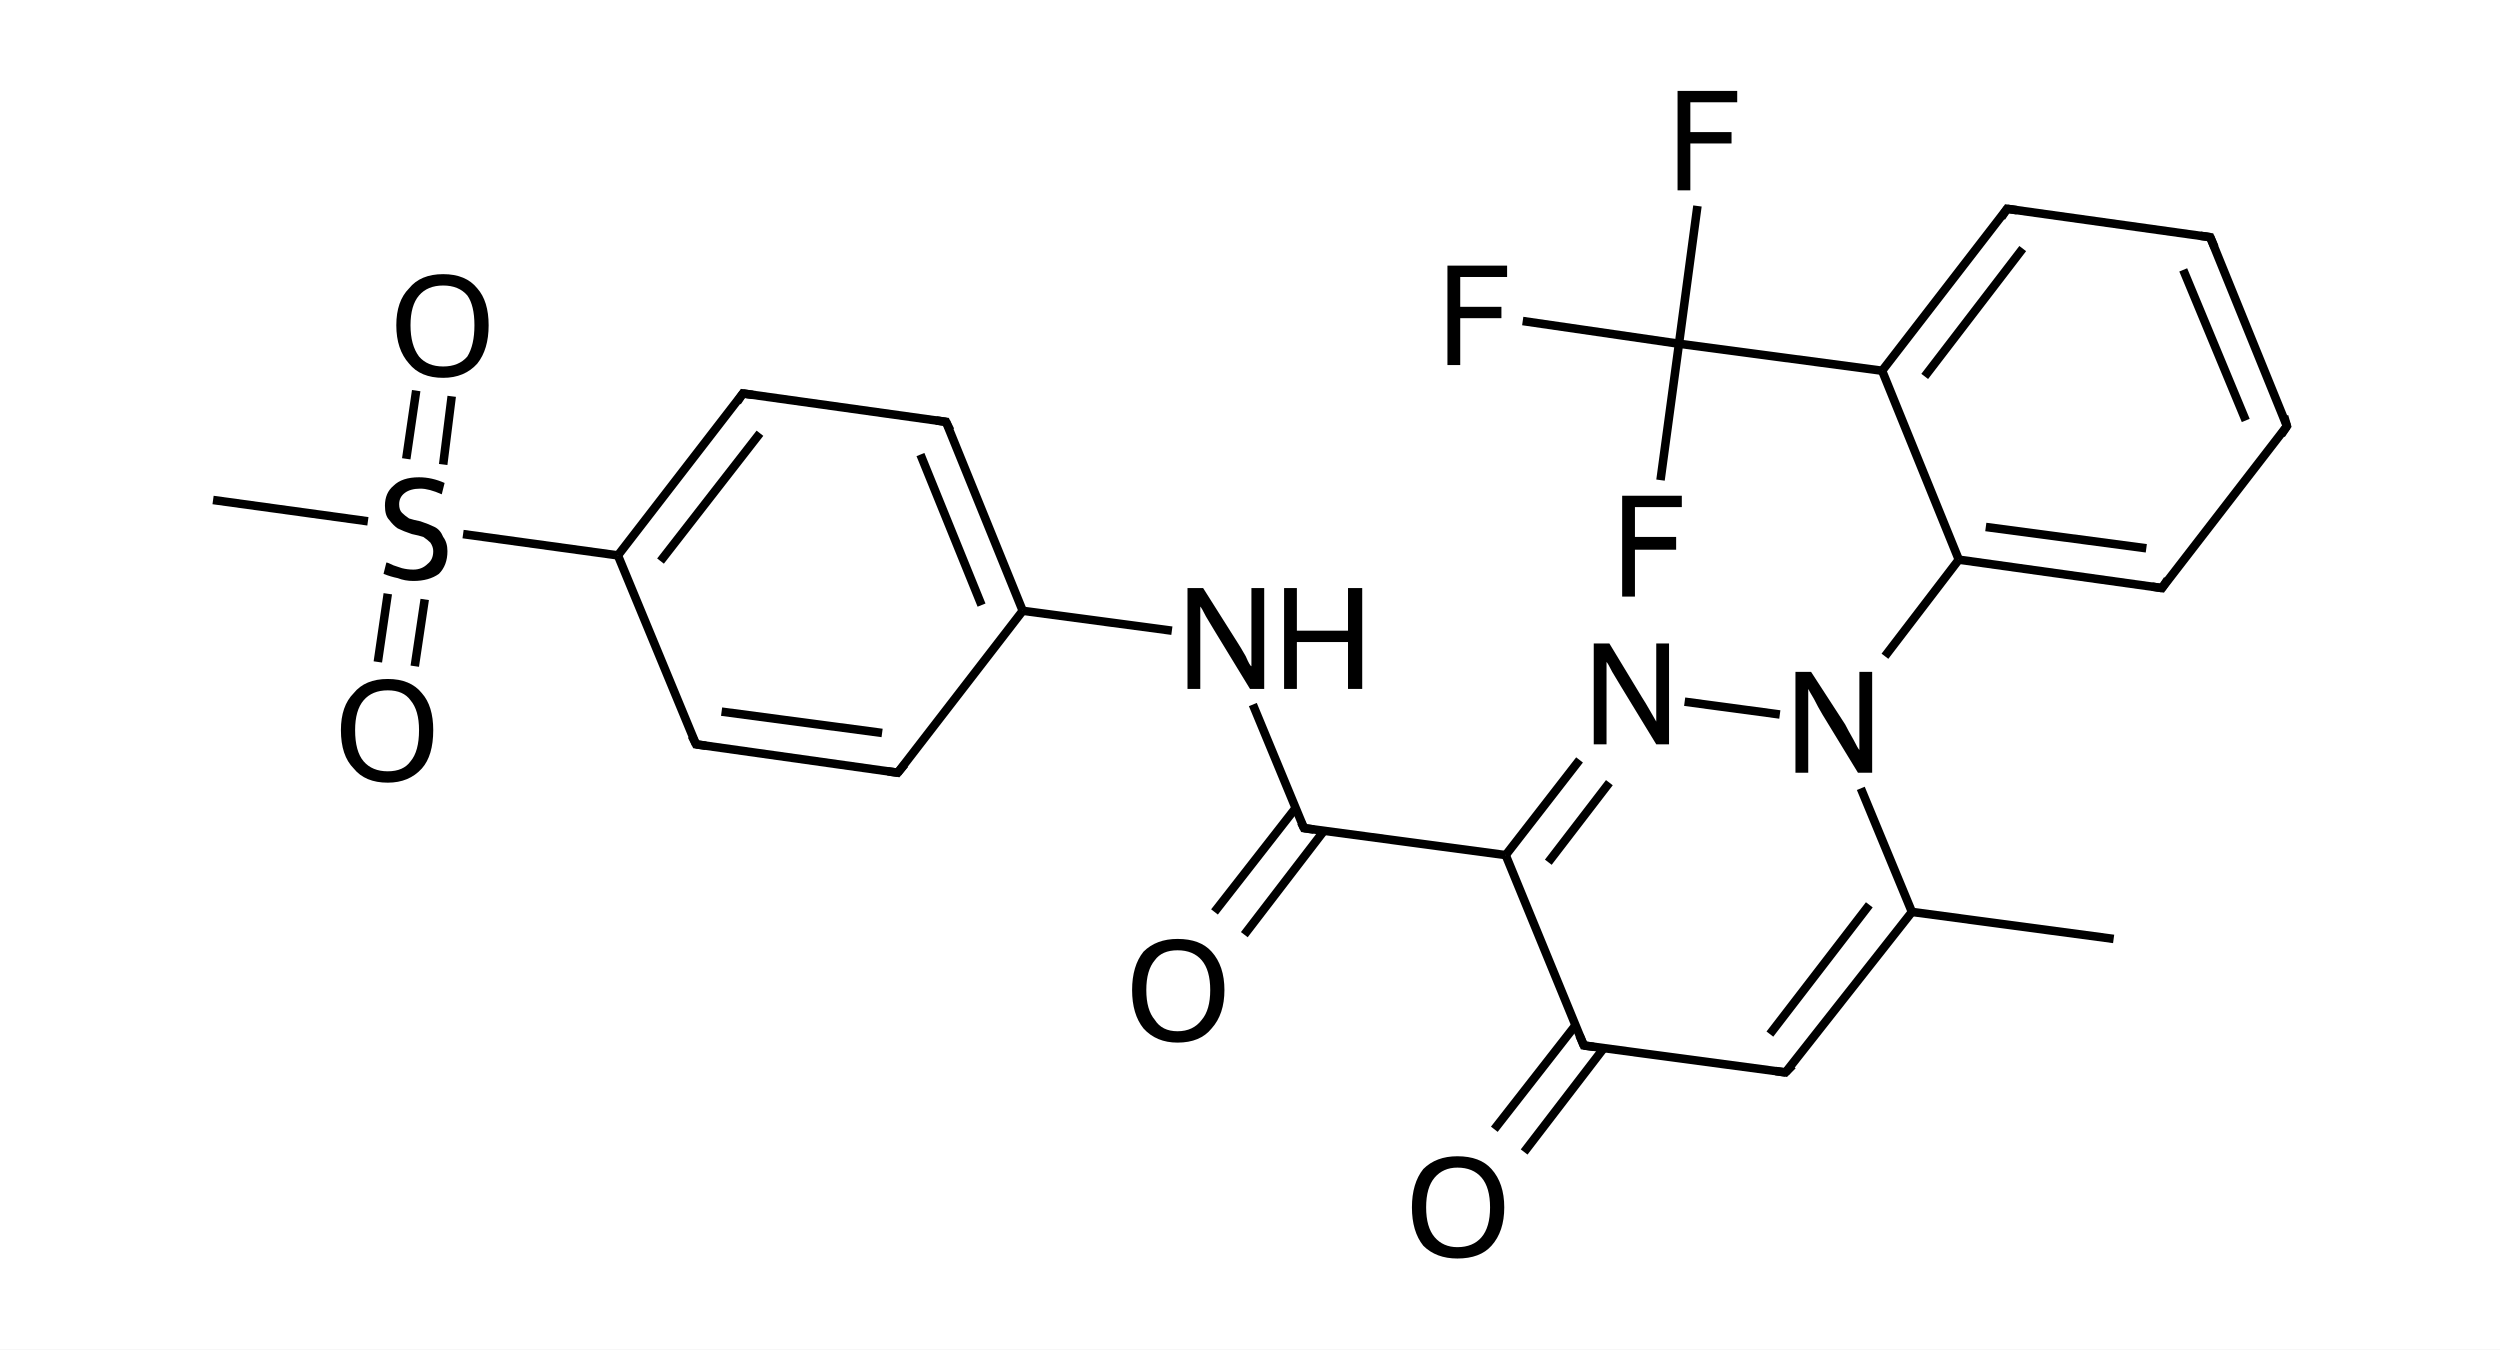
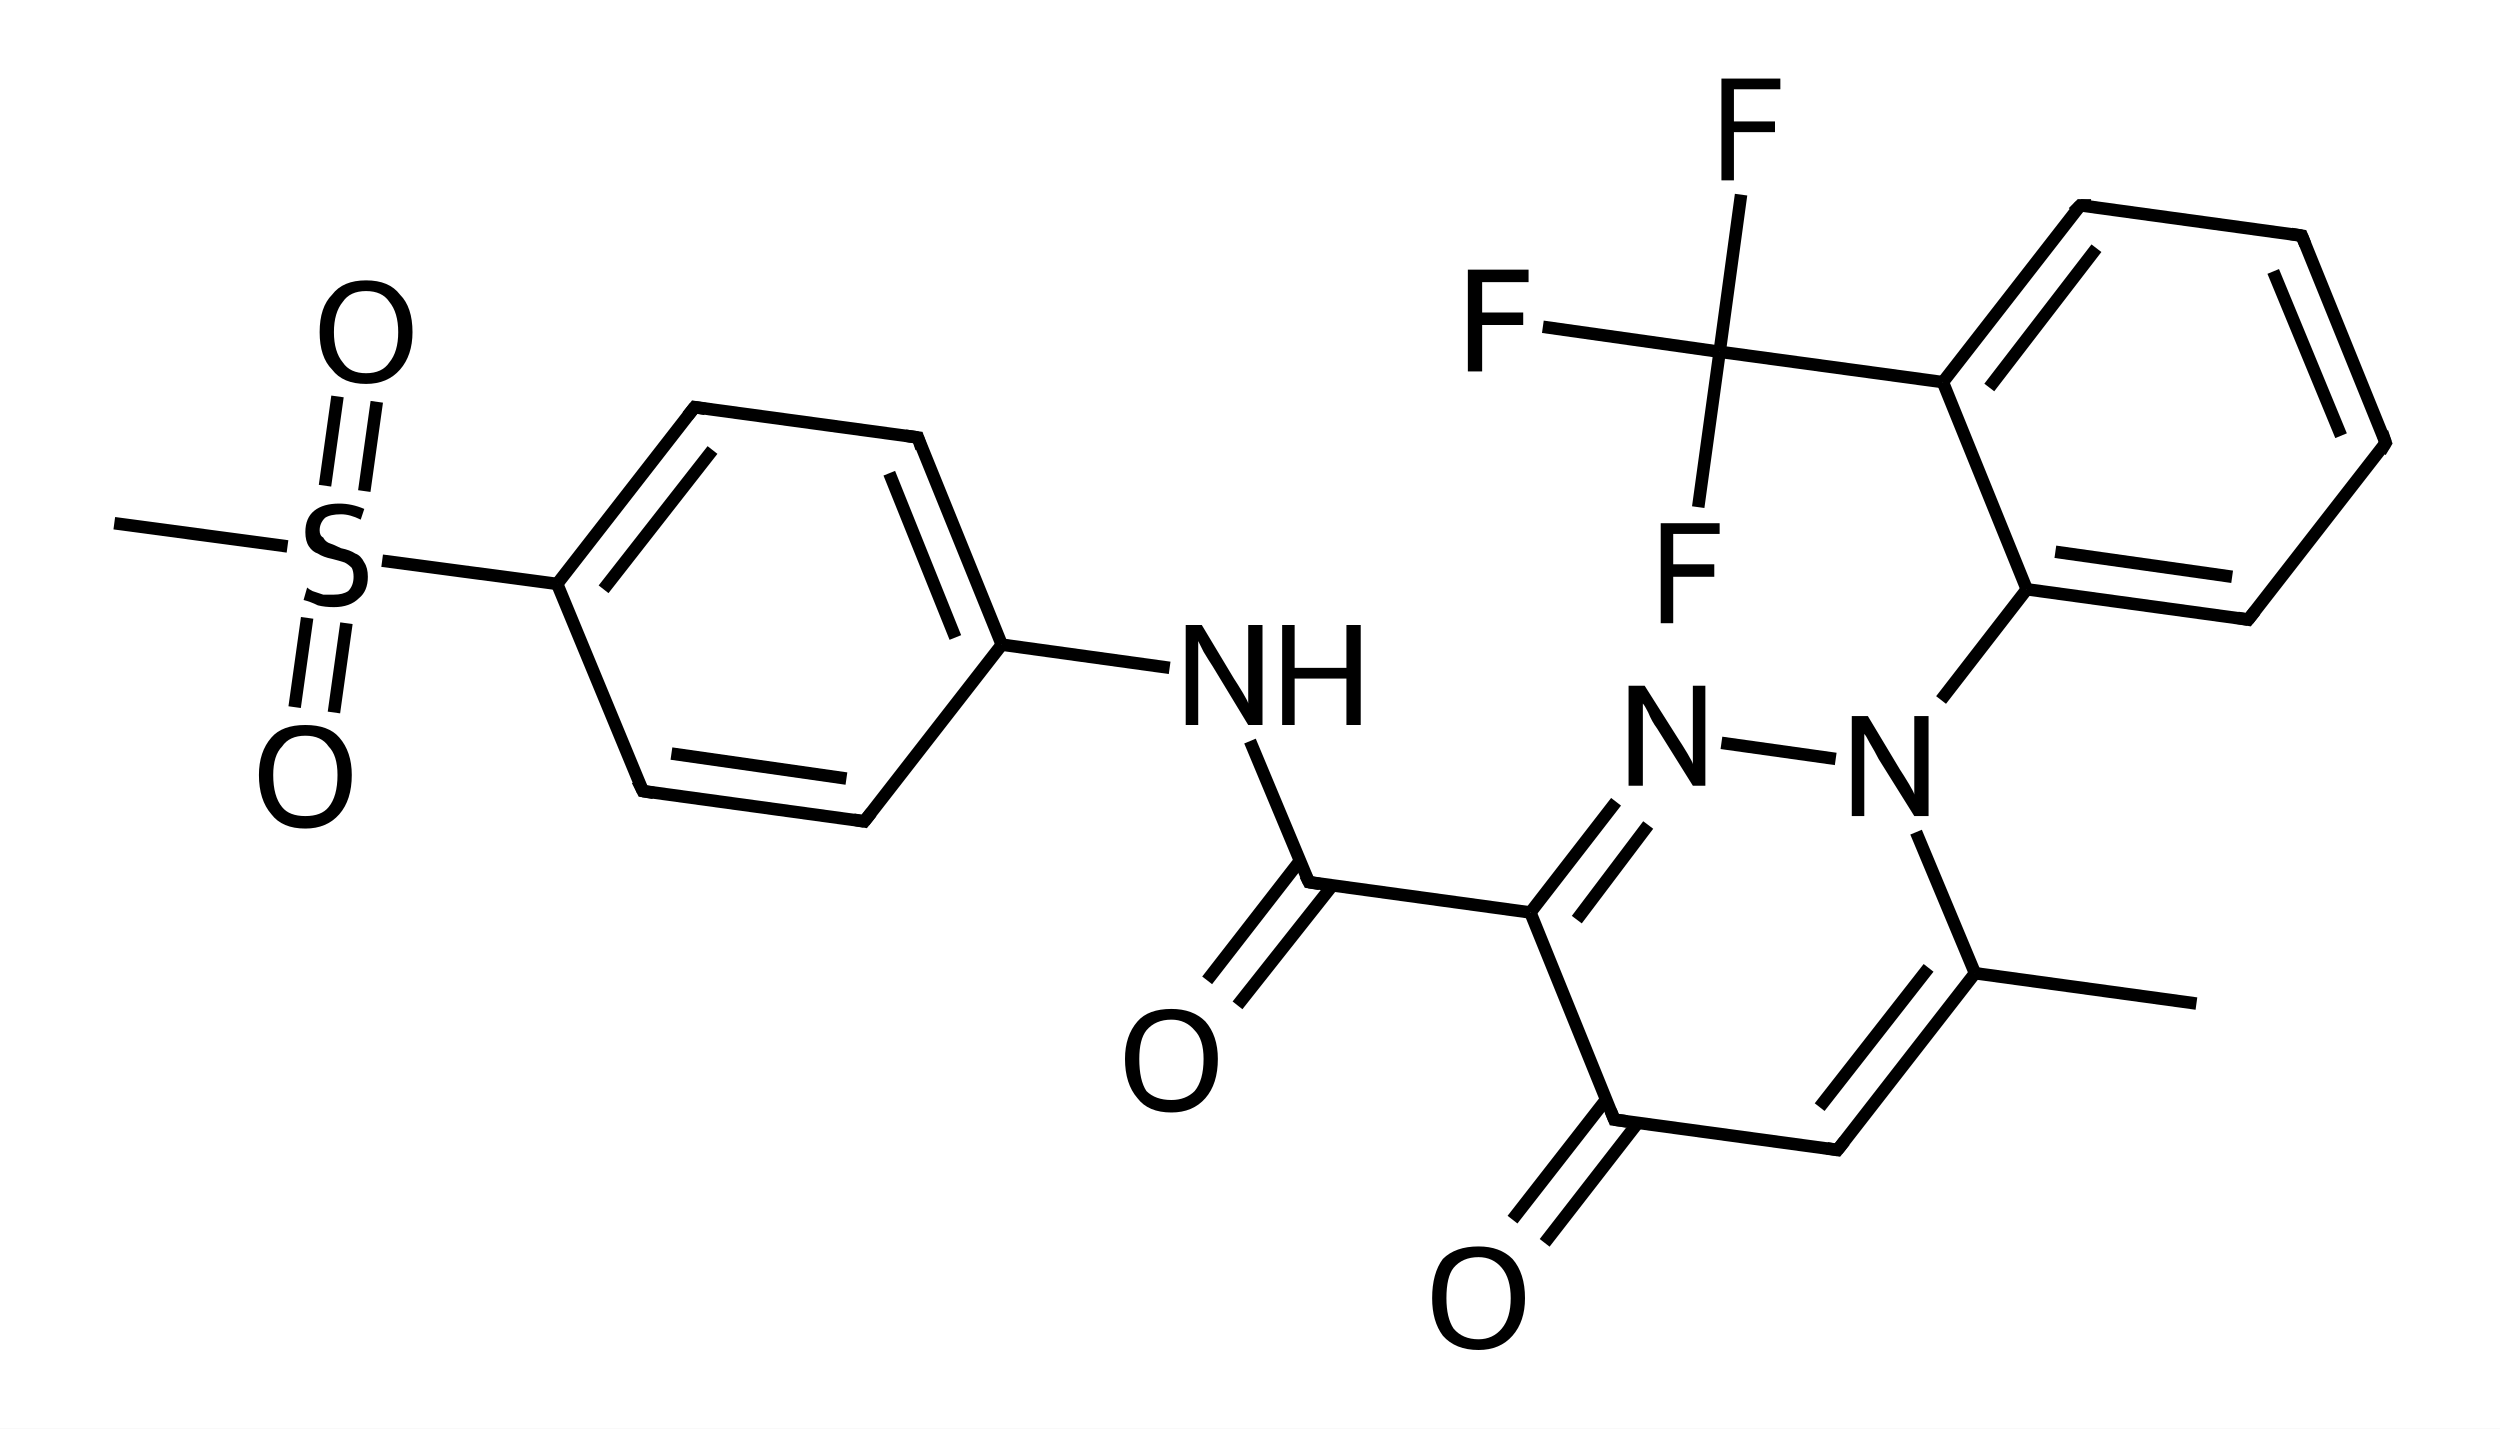
- <svg xmlns="http://www.w3.org/2000/svg" version="1.1" baseProfile="full" xml:space="preserve" width="176px" height="95px" viewBox="0 0 176 95">
-   <rect style="opacity:1.0;fill:#FFFFFF;stroke:none" width="176.0" height="95.0" x="0.0" y="0.0"> </rect>
-   <path class="bond-0 atom-0 atom-1" d="M 148.8,66.1 L 134.6,64.2" style="fill:none;fill-rule:evenodd;stroke:#000000;stroke-width:0.6px;stroke-linecap:butt;stroke-linejoin:miter;stroke-opacity:1" />
-   <path class="bond-1 atom-1 atom-2" d="M 134.6,64.2 L 125.7,75.5" style="fill:none;fill-rule:evenodd;stroke:#000000;stroke-width:0.6px;stroke-linecap:butt;stroke-linejoin:miter;stroke-opacity:1" />
-   <path class="bond-1 atom-1 atom-2" d="M 131.6,63.7 L 124.6,72.8" style="fill:none;fill-rule:evenodd;stroke:#000000;stroke-width:0.6px;stroke-linecap:butt;stroke-linejoin:miter;stroke-opacity:1" />
-   <path class="bond-2 atom-2 atom-3" d="M 125.7,75.5 L 111.5,73.6" style="fill:none;fill-rule:evenodd;stroke:#000000;stroke-width:0.6px;stroke-linecap:butt;stroke-linejoin:miter;stroke-opacity:1" />
-   <path class="bond-3 atom-3 atom-4" d="M 110.9,72.2 L 105.2,79.5" style="fill:none;fill-rule:evenodd;stroke:#000000;stroke-width:0.6px;stroke-linecap:butt;stroke-linejoin:miter;stroke-opacity:1" />
-   <path class="bond-3 atom-3 atom-4" d="M 112.9,73.8 L 107.3,81.1" style="fill:none;fill-rule:evenodd;stroke:#000000;stroke-width:0.6px;stroke-linecap:butt;stroke-linejoin:miter;stroke-opacity:1" />
-   <path class="bond-4 atom-3 atom-5" d="M 111.5,73.6 L 106.0,60.2" style="fill:none;fill-rule:evenodd;stroke:#000000;stroke-width:0.6px;stroke-linecap:butt;stroke-linejoin:miter;stroke-opacity:1" />
-   <path class="bond-5 atom-5 atom-6" d="M 106.0,60.2 L 111.2,53.5" style="fill:none;fill-rule:evenodd;stroke:#000000;stroke-width:0.6px;stroke-linecap:butt;stroke-linejoin:miter;stroke-opacity:1" />
-   <path class="bond-5 atom-5 atom-6" d="M 109.0,60.7 L 113.3,55.1" style="fill:none;fill-rule:evenodd;stroke:#000000;stroke-width:0.6px;stroke-linecap:butt;stroke-linejoin:miter;stroke-opacity:1" />
-   <path class="bond-6 atom-6 atom-7" d="M 118.6,49.4 L 125.3,50.3" style="fill:none;fill-rule:evenodd;stroke:#000000;stroke-width:0.6px;stroke-linecap:butt;stroke-linejoin:miter;stroke-opacity:1" />
-   <path class="bond-7 atom-7 atom-8" d="M 132.7,46.2 L 137.9,39.4" style="fill:none;fill-rule:evenodd;stroke:#000000;stroke-width:0.6px;stroke-linecap:butt;stroke-linejoin:miter;stroke-opacity:1" />
-   <path class="bond-8 atom-8 atom-9" d="M 137.9,39.4 L 152.2,41.4" style="fill:none;fill-rule:evenodd;stroke:#000000;stroke-width:0.6px;stroke-linecap:butt;stroke-linejoin:miter;stroke-opacity:1" />
-   <path class="bond-8 atom-8 atom-9" d="M 139.8,37.1 L 151.1,38.6" style="fill:none;fill-rule:evenodd;stroke:#000000;stroke-width:0.6px;stroke-linecap:butt;stroke-linejoin:miter;stroke-opacity:1" />
-   <path class="bond-9 atom-9 atom-10" d="M 152.2,41.4 L 161.0,30.0" style="fill:none;fill-rule:evenodd;stroke:#000000;stroke-width:0.6px;stroke-linecap:butt;stroke-linejoin:miter;stroke-opacity:1" />
-   <path class="bond-10 atom-10 atom-11" d="M 161.0,30.0 L 155.6,16.7" style="fill:none;fill-rule:evenodd;stroke:#000000;stroke-width:0.6px;stroke-linecap:butt;stroke-linejoin:miter;stroke-opacity:1" />
-   <path class="bond-10 atom-10 atom-11" d="M 158.1,29.6 L 153.7,19.0" style="fill:none;fill-rule:evenodd;stroke:#000000;stroke-width:0.6px;stroke-linecap:butt;stroke-linejoin:miter;stroke-opacity:1" />
-   <path class="bond-11 atom-11 atom-12" d="M 155.6,16.7 L 141.3,14.7" style="fill:none;fill-rule:evenodd;stroke:#000000;stroke-width:0.6px;stroke-linecap:butt;stroke-linejoin:miter;stroke-opacity:1" />
-   <path class="bond-12 atom-12 atom-13" d="M 141.3,14.7 L 132.5,26.1" style="fill:none;fill-rule:evenodd;stroke:#000000;stroke-width:0.6px;stroke-linecap:butt;stroke-linejoin:miter;stroke-opacity:1" />
-   <path class="bond-12 atom-12 atom-13" d="M 142.4,17.5 L 135.5,26.5" style="fill:none;fill-rule:evenodd;stroke:#000000;stroke-width:0.6px;stroke-linecap:butt;stroke-linejoin:miter;stroke-opacity:1" />
-   <path class="bond-13 atom-13 atom-14" d="M 132.5,26.1 L 118.2,24.2" style="fill:none;fill-rule:evenodd;stroke:#000000;stroke-width:0.6px;stroke-linecap:butt;stroke-linejoin:miter;stroke-opacity:1" />
-   <path class="bond-14 atom-14 atom-15" d="M 118.2,24.2 L 107.2,22.6" style="fill:none;fill-rule:evenodd;stroke:#000000;stroke-width:0.6px;stroke-linecap:butt;stroke-linejoin:miter;stroke-opacity:1" />
-   <path class="bond-15 atom-14 atom-16" d="M 118.2,24.2 L 119.5,14.5" style="fill:none;fill-rule:evenodd;stroke:#000000;stroke-width:0.6px;stroke-linecap:butt;stroke-linejoin:miter;stroke-opacity:1" />
-   <path class="bond-16 atom-14 atom-17" d="M 118.2,24.2 L 116.9,33.8" style="fill:none;fill-rule:evenodd;stroke:#000000;stroke-width:0.6px;stroke-linecap:butt;stroke-linejoin:miter;stroke-opacity:1" />
-   <path class="bond-17 atom-5 atom-18" d="M 106.0,60.2 L 91.8,58.3" style="fill:none;fill-rule:evenodd;stroke:#000000;stroke-width:0.6px;stroke-linecap:butt;stroke-linejoin:miter;stroke-opacity:1" />
-   <path class="bond-18 atom-18 atom-19" d="M 91.2,56.9 L 85.5,64.2" style="fill:none;fill-rule:evenodd;stroke:#000000;stroke-width:0.6px;stroke-linecap:butt;stroke-linejoin:miter;stroke-opacity:1" />
-   <path class="bond-18 atom-18 atom-19" d="M 93.2,58.5 L 87.6,65.8" style="fill:none;fill-rule:evenodd;stroke:#000000;stroke-width:0.6px;stroke-linecap:butt;stroke-linejoin:miter;stroke-opacity:1" />
-   <path class="bond-19 atom-18 atom-20" d="M 91.8,58.3 L 88.2,49.6" style="fill:none;fill-rule:evenodd;stroke:#000000;stroke-width:0.6px;stroke-linecap:butt;stroke-linejoin:miter;stroke-opacity:1" />
-   <path class="bond-20 atom-20 atom-21" d="M 82.5,44.4 L 72.0,43.0" style="fill:none;fill-rule:evenodd;stroke:#000000;stroke-width:0.6px;stroke-linecap:butt;stroke-linejoin:miter;stroke-opacity:1" />
-   <path class="bond-21 atom-21 atom-22" d="M 72.0,43.0 L 66.6,29.7" style="fill:none;fill-rule:evenodd;stroke:#000000;stroke-width:0.6px;stroke-linecap:butt;stroke-linejoin:miter;stroke-opacity:1" />
-   <path class="bond-21 atom-21 atom-22" d="M 69.1,42.6 L 64.8,32.0" style="fill:none;fill-rule:evenodd;stroke:#000000;stroke-width:0.6px;stroke-linecap:butt;stroke-linejoin:miter;stroke-opacity:1" />
-   <path class="bond-22 atom-22 atom-23" d="M 66.6,29.7 L 52.3,27.7" style="fill:none;fill-rule:evenodd;stroke:#000000;stroke-width:0.6px;stroke-linecap:butt;stroke-linejoin:miter;stroke-opacity:1" />
-   <path class="bond-23 atom-23 atom-24" d="M 52.3,27.7 L 43.5,39.1" style="fill:none;fill-rule:evenodd;stroke:#000000;stroke-width:0.6px;stroke-linecap:butt;stroke-linejoin:miter;stroke-opacity:1" />
-   <path class="bond-23 atom-23 atom-24" d="M 53.5,30.5 L 46.5,39.5" style="fill:none;fill-rule:evenodd;stroke:#000000;stroke-width:0.6px;stroke-linecap:butt;stroke-linejoin:miter;stroke-opacity:1" />
-   <path class="bond-24 atom-24 atom-25" d="M 43.5,39.1 L 49.0,52.4" style="fill:none;fill-rule:evenodd;stroke:#000000;stroke-width:0.6px;stroke-linecap:butt;stroke-linejoin:miter;stroke-opacity:1" />
-   <path class="bond-25 atom-25 atom-26" d="M 49.0,52.4 L 63.2,54.4" style="fill:none;fill-rule:evenodd;stroke:#000000;stroke-width:0.6px;stroke-linecap:butt;stroke-linejoin:miter;stroke-opacity:1" />
-   <path class="bond-25 atom-25 atom-26" d="M 50.8,50.1 L 62.1,51.6" style="fill:none;fill-rule:evenodd;stroke:#000000;stroke-width:0.6px;stroke-linecap:butt;stroke-linejoin:miter;stroke-opacity:1" />
-   <path class="bond-26 atom-24 atom-27" d="M 43.5,39.1 L 32.6,37.6" style="fill:none;fill-rule:evenodd;stroke:#000000;stroke-width:0.6px;stroke-linecap:butt;stroke-linejoin:miter;stroke-opacity:1" />
-   <path class="bond-27 atom-27 atom-28" d="M 27.3,41.8 L 26.6,46.6" style="fill:none;fill-rule:evenodd;stroke:#000000;stroke-width:0.6px;stroke-linecap:butt;stroke-linejoin:miter;stroke-opacity:1" />
-   <path class="bond-27 atom-27 atom-28" d="M 29.9,42.2 L 29.2,46.9" style="fill:none;fill-rule:evenodd;stroke:#000000;stroke-width:0.6px;stroke-linecap:butt;stroke-linejoin:miter;stroke-opacity:1" />
-   <path class="bond-28 atom-27 atom-29" d="M 31.2,32.7 L 31.8,27.9" style="fill:none;fill-rule:evenodd;stroke:#000000;stroke-width:0.6px;stroke-linecap:butt;stroke-linejoin:miter;stroke-opacity:1" />
-   <path class="bond-28 atom-27 atom-29" d="M 28.6,32.3 L 29.3,27.5" style="fill:none;fill-rule:evenodd;stroke:#000000;stroke-width:0.6px;stroke-linecap:butt;stroke-linejoin:miter;stroke-opacity:1" />
-   <path class="bond-29 atom-27 atom-30" d="M 25.9,36.7 L 15.0,35.2" style="fill:none;fill-rule:evenodd;stroke:#000000;stroke-width:0.6px;stroke-linecap:butt;stroke-linejoin:miter;stroke-opacity:1" />
-   <path class="bond-30 atom-7 atom-1" d="M 131.0,55.5 L 134.6,64.2" style="fill:none;fill-rule:evenodd;stroke:#000000;stroke-width:0.6px;stroke-linecap:butt;stroke-linejoin:miter;stroke-opacity:1" />
-   <path class="bond-31 atom-13 atom-8" d="M 132.5,26.1 L 137.9,39.4" style="fill:none;fill-rule:evenodd;stroke:#000000;stroke-width:0.6px;stroke-linecap:butt;stroke-linejoin:miter;stroke-opacity:1" />
-   <path class="bond-32 atom-26 atom-21" d="M 63.2,54.4 L 72.0,43.0" style="fill:none;fill-rule:evenodd;stroke:#000000;stroke-width:0.6px;stroke-linecap:butt;stroke-linejoin:miter;stroke-opacity:1" />
-   <path d="M 126.2,75.0 L 125.7,75.5 L 125.0,75.4" style="fill:none;stroke:#000000;stroke-width:0.6px;stroke-linecap:butt;stroke-linejoin:miter;stroke-opacity:1;" />
-   <path d="M 112.2,73.7 L 111.5,73.6 L 111.2,72.9" style="fill:none;stroke:#000000;stroke-width:0.6px;stroke-linecap:butt;stroke-linejoin:miter;stroke-opacity:1;" />
-   <path d="M 151.5,41.3 L 152.2,41.4 L 152.6,40.8" style="fill:none;stroke:#000000;stroke-width:0.6px;stroke-linecap:butt;stroke-linejoin:miter;stroke-opacity:1;" />
-   <path d="M 160.6,30.6 L 161.0,30.0 L 160.8,29.3" style="fill:none;stroke:#000000;stroke-width:0.6px;stroke-linecap:butt;stroke-linejoin:miter;stroke-opacity:1;" />
-   <path d="M 155.9,17.4 L 155.6,16.7 L 154.9,16.6" style="fill:none;stroke:#000000;stroke-width:0.6px;stroke-linecap:butt;stroke-linejoin:miter;stroke-opacity:1;" />
-   <path d="M 142.0,14.8 L 141.3,14.7 L 140.9,15.3" style="fill:none;stroke:#000000;stroke-width:0.6px;stroke-linecap:butt;stroke-linejoin:miter;stroke-opacity:1;" />
-   <path d="M 92.5,58.4 L 91.8,58.3 L 91.6,57.9" style="fill:none;stroke:#000000;stroke-width:0.6px;stroke-linecap:butt;stroke-linejoin:miter;stroke-opacity:1;" />
-   <path d="M 66.9,30.3 L 66.6,29.7 L 65.9,29.6" style="fill:none;stroke:#000000;stroke-width:0.6px;stroke-linecap:butt;stroke-linejoin:miter;stroke-opacity:1;" />
-   <path d="M 53.0,27.8 L 52.3,27.7 L 51.9,28.3" style="fill:none;stroke:#000000;stroke-width:0.6px;stroke-linecap:butt;stroke-linejoin:miter;stroke-opacity:1;" />
-   <path d="M 48.7,51.8 L 49.0,52.4 L 49.7,52.5" style="fill:none;stroke:#000000;stroke-width:0.6px;stroke-linecap:butt;stroke-linejoin:miter;stroke-opacity:1;" />
-   <path d="M 62.5,54.3 L 63.2,54.4 L 63.7,53.8" style="fill:none;stroke:#000000;stroke-width:0.6px;stroke-linecap:butt;stroke-linejoin:miter;stroke-opacity:1;" />
-   <path class="atom-4" d="M 99.4 85.0 Q 99.4 83.3, 100.2 82.3 Q 101.1 81.4, 102.6 81.4 Q 104.2 81.4, 105.0 82.3 Q 105.9 83.3, 105.9 85.0 Q 105.9 86.7, 105.0 87.7 Q 104.2 88.6, 102.6 88.6 Q 101.1 88.6, 100.2 87.7 Q 99.4 86.7, 99.4 85.0 M 102.6 87.8 Q 103.7 87.8, 104.3 87.1 Q 104.9 86.4, 104.9 85.0 Q 104.9 83.6, 104.3 82.9 Q 103.7 82.2, 102.6 82.2 Q 101.6 82.2, 101.0 82.9 Q 100.4 83.6, 100.4 85.0 Q 100.4 86.4, 101.0 87.1 Q 101.6 87.8, 102.6 87.8 " fill="#000000" />
-   <path class="atom-6" d="M 113.3 45.3 L 115.6 49.1 Q 115.8 49.4, 116.2 50.1 Q 116.6 50.8, 116.6 50.8 L 116.6 45.3 L 117.5 45.3 L 117.5 52.4 L 116.6 52.4 L 114.1 48.3 Q 113.8 47.8, 113.5 47.3 Q 113.2 46.7, 113.1 46.6 L 113.1 52.4 L 112.2 52.4 L 112.2 45.3 L 113.3 45.3 " fill="#000000" />
-   <path class="atom-7" d="M 127.5 47.3 L 129.9 51.0 Q 130.1 51.4, 130.5 52.1 Q 130.8 52.7, 130.9 52.8 L 130.9 47.3 L 131.8 47.3 L 131.8 54.4 L 130.8 54.4 L 128.3 50.3 Q 128.0 49.8, 127.7 49.2 Q 127.4 48.7, 127.3 48.5 L 127.3 54.4 L 126.4 54.4 L 126.4 47.3 L 127.5 47.3 " fill="#000000" />
-   <path class="atom-15" d="M 101.9 18.7 L 106.1 18.7 L 106.1 19.5 L 102.8 19.5 L 102.8 21.6 L 105.7 21.6 L 105.7 22.4 L 102.8 22.4 L 102.8 25.7 L 101.9 25.7 L 101.9 18.7 " fill="#000000" />
-   <path class="atom-16" d="M 118.1 6.4 L 122.3 6.4 L 122.3 7.2 L 119.0 7.2 L 119.0 9.3 L 121.9 9.3 L 121.9 10.1 L 119.0 10.1 L 119.0 13.4 L 118.1 13.4 L 118.1 6.4 " fill="#000000" />
-   <path class="atom-17" d="M 114.2 34.9 L 118.4 34.9 L 118.4 35.7 L 115.1 35.7 L 115.1 37.8 L 118.0 37.8 L 118.0 38.7 L 115.1 38.7 L 115.1 42.0 L 114.2 42.0 L 114.2 34.9 " fill="#000000" />
-   <path class="atom-19" d="M 79.7 69.7 Q 79.7 68.0, 80.5 67.0 Q 81.4 66.1, 82.9 66.1 Q 84.5 66.1, 85.3 67.0 Q 86.2 68.0, 86.2 69.7 Q 86.2 71.4, 85.3 72.4 Q 84.5 73.4, 82.9 73.4 Q 81.4 73.4, 80.5 72.4 Q 79.7 71.4, 79.7 69.7 M 82.9 72.6 Q 84.0 72.6, 84.6 71.8 Q 85.2 71.1, 85.2 69.7 Q 85.2 68.3, 84.6 67.6 Q 84.0 66.9, 82.9 66.9 Q 81.8 66.9, 81.3 67.6 Q 80.7 68.3, 80.7 69.7 Q 80.7 71.1, 81.3 71.8 Q 81.8 72.6, 82.9 72.6 " fill="#000000" />
-   <path class="atom-20" d="M 84.7 41.4 L 87.1 45.2 Q 87.3 45.5, 87.7 46.2 Q 88.0 46.9, 88.1 46.9 L 88.1 41.4 L 89.0 41.4 L 89.0 48.5 L 88.0 48.5 L 85.5 44.4 Q 85.2 43.9, 84.9 43.4 Q 84.6 42.8, 84.5 42.7 L 84.5 48.5 L 83.6 48.5 L 83.6 41.4 L 84.7 41.4 " fill="#000000" />
-   <path class="atom-20" d="M 90.4 41.4 L 91.3 41.4 L 91.3 44.4 L 94.9 44.4 L 94.9 41.4 L 95.9 41.4 L 95.9 48.5 L 94.9 48.5 L 94.9 45.2 L 91.3 45.2 L 91.3 48.5 L 90.4 48.5 L 90.4 41.4 " fill="#000000" />
-   <path class="atom-27" d="M 27.2 39.6 Q 27.3 39.6, 27.7 39.8 Q 28.0 39.9, 28.3 40.0 Q 28.7 40.1, 29.1 40.1 Q 29.7 40.1, 30.1 39.7 Q 30.5 39.4, 30.5 38.8 Q 30.5 38.5, 30.3 38.2 Q 30.1 38.0, 29.8 37.8 Q 29.5 37.7, 29.0 37.6 Q 28.4 37.4, 28.0 37.2 Q 27.7 37.0, 27.4 36.6 Q 27.1 36.3, 27.1 35.6 Q 27.1 34.7, 27.7 34.2 Q 28.3 33.6, 29.5 33.6 Q 30.4 33.6, 31.3 34.0 L 31.1 34.8 Q 30.2 34.4, 29.6 34.4 Q 28.9 34.4, 28.5 34.7 Q 28.1 35.0, 28.1 35.5 Q 28.1 35.9, 28.3 36.1 Q 28.5 36.3, 28.8 36.5 Q 29.1 36.6, 29.6 36.7 Q 30.2 36.9, 30.6 37.1 Q 31.0 37.3, 31.2 37.8 Q 31.5 38.2, 31.5 38.8 Q 31.5 39.8, 30.9 40.4 Q 30.2 40.9, 29.1 40.9 Q 28.5 40.9, 28.0 40.7 Q 27.5 40.6, 27.0 40.4 L 27.2 39.6 " fill="#000000" />
-   <path class="atom-28" d="M 24.0 51.4 Q 24.0 49.7, 24.9 48.8 Q 25.7 47.8, 27.3 47.8 Q 28.9 47.8, 29.7 48.8 Q 30.5 49.7, 30.5 51.4 Q 30.5 53.2, 29.7 54.1 Q 28.8 55.1, 27.3 55.1 Q 25.7 55.1, 24.9 54.1 Q 24.0 53.2, 24.0 51.4 M 27.3 54.3 Q 28.4 54.3, 28.9 53.6 Q 29.5 52.9, 29.5 51.4 Q 29.5 50.0, 28.9 49.3 Q 28.4 48.6, 27.3 48.6 Q 26.2 48.6, 25.6 49.3 Q 25.0 50.0, 25.0 51.4 Q 25.0 52.9, 25.6 53.6 Q 26.2 54.3, 27.3 54.3 " fill="#000000" />
-   <path class="atom-29" d="M 27.9 22.9 Q 27.9 21.2, 28.8 20.3 Q 29.6 19.3, 31.2 19.3 Q 32.8 19.3, 33.6 20.3 Q 34.4 21.2, 34.4 22.9 Q 34.4 24.6, 33.6 25.6 Q 32.7 26.6, 31.2 26.6 Q 29.6 26.6, 28.8 25.6 Q 27.9 24.6, 27.9 22.9 M 31.2 25.8 Q 32.3 25.8, 32.9 25.1 Q 33.4 24.3, 33.4 22.9 Q 33.4 21.5, 32.9 20.8 Q 32.3 20.1, 31.2 20.1 Q 30.1 20.1, 29.5 20.8 Q 28.9 21.5, 28.9 22.9 Q 28.9 24.3, 29.5 25.1 Q 30.1 25.8, 31.2 25.8 " fill="#000000" />
+ <svg xmlns="http://www.w3.org/2000/svg" version="1.1" baseProfile="full" xml:space="preserve" width="140px" height="80px" viewBox="0 0 140 80">
+   <rect style="opacity:1.0;fill:#FFFFFF;stroke:none" width="140.0" height="80.0" x="0.0" y="0.0"> </rect>
+   <path class="bond-0 atom-0 atom-1" d="M 123.0,56.2 L 110.6,54.5" style="fill:none;fill-rule:evenodd;stroke:#000000;stroke-width:0.7px;stroke-linecap:butt;stroke-linejoin:miter;stroke-opacity:1" />
+   <path class="bond-1 atom-1 atom-2" d="M 110.6,54.5 L 102.9,64.4" style="fill:none;fill-rule:evenodd;stroke:#000000;stroke-width:0.7px;stroke-linecap:butt;stroke-linejoin:miter;stroke-opacity:1" />
+   <path class="bond-1 atom-1 atom-2" d="M 108.0,54.2 L 101.9,62.0" style="fill:none;fill-rule:evenodd;stroke:#000000;stroke-width:0.7px;stroke-linecap:butt;stroke-linejoin:miter;stroke-opacity:1" />
+   <path class="bond-2 atom-2 atom-3" d="M 102.9,64.4 L 90.4,62.7" style="fill:none;fill-rule:evenodd;stroke:#000000;stroke-width:0.7px;stroke-linecap:butt;stroke-linejoin:miter;stroke-opacity:1" />
+   <path class="bond-3 atom-3 atom-4" d="M 90.0,61.5 L 84.7,68.3" style="fill:none;fill-rule:evenodd;stroke:#000000;stroke-width:0.7px;stroke-linecap:butt;stroke-linejoin:miter;stroke-opacity:1" />
+   <path class="bond-3 atom-3 atom-4" d="M 91.7,62.9 L 86.5,69.6" style="fill:none;fill-rule:evenodd;stroke:#000000;stroke-width:0.7px;stroke-linecap:butt;stroke-linejoin:miter;stroke-opacity:1" />
+   <path class="bond-4 atom-3 atom-5" d="M 90.4,62.7 L 85.7,51.1" style="fill:none;fill-rule:evenodd;stroke:#000000;stroke-width:0.7px;stroke-linecap:butt;stroke-linejoin:miter;stroke-opacity:1" />
+   <path class="bond-5 atom-5 atom-6" d="M 85.7,51.1 L 90.5,44.9" style="fill:none;fill-rule:evenodd;stroke:#000000;stroke-width:0.7px;stroke-linecap:butt;stroke-linejoin:miter;stroke-opacity:1" />
+   <path class="bond-5 atom-5 atom-6" d="M 88.3,51.5 L 92.3,46.2" style="fill:none;fill-rule:evenodd;stroke:#000000;stroke-width:0.7px;stroke-linecap:butt;stroke-linejoin:miter;stroke-opacity:1" />
+   <path class="bond-6 atom-6 atom-7" d="M 96.4,41.6 L 102.8,42.5" style="fill:none;fill-rule:evenodd;stroke:#000000;stroke-width:0.7px;stroke-linecap:butt;stroke-linejoin:miter;stroke-opacity:1" />
+   <path class="bond-7 atom-7 atom-8" d="M 108.7,39.2 L 113.5,33.0" style="fill:none;fill-rule:evenodd;stroke:#000000;stroke-width:0.7px;stroke-linecap:butt;stroke-linejoin:miter;stroke-opacity:1" />
+   <path class="bond-8 atom-8 atom-9" d="M 113.5,33.0 L 125.9,34.7" style="fill:none;fill-rule:evenodd;stroke:#000000;stroke-width:0.7px;stroke-linecap:butt;stroke-linejoin:miter;stroke-opacity:1" />
+   <path class="bond-8 atom-8 atom-9" d="M 115.1,30.9 L 125.0,32.3" style="fill:none;fill-rule:evenodd;stroke:#000000;stroke-width:0.7px;stroke-linecap:butt;stroke-linejoin:miter;stroke-opacity:1" />
+   <path class="bond-9 atom-9 atom-10" d="M 125.9,34.7 L 133.6,24.8" style="fill:none;fill-rule:evenodd;stroke:#000000;stroke-width:0.7px;stroke-linecap:butt;stroke-linejoin:miter;stroke-opacity:1" />
+   <path class="bond-10 atom-10 atom-11" d="M 133.6,24.8 L 128.9,13.2" style="fill:none;fill-rule:evenodd;stroke:#000000;stroke-width:0.7px;stroke-linecap:butt;stroke-linejoin:miter;stroke-opacity:1" />
+   <path class="bond-10 atom-10 atom-11" d="M 131.1,24.4 L 127.3,15.2" style="fill:none;fill-rule:evenodd;stroke:#000000;stroke-width:0.7px;stroke-linecap:butt;stroke-linejoin:miter;stroke-opacity:1" />
+   <path class="bond-11 atom-11 atom-12" d="M 128.9,13.2 L 116.5,11.5" style="fill:none;fill-rule:evenodd;stroke:#000000;stroke-width:0.7px;stroke-linecap:butt;stroke-linejoin:miter;stroke-opacity:1" />
+   <path class="bond-12 atom-12 atom-13" d="M 116.5,11.5 L 108.8,21.4" style="fill:none;fill-rule:evenodd;stroke:#000000;stroke-width:0.7px;stroke-linecap:butt;stroke-linejoin:miter;stroke-opacity:1" />
+   <path class="bond-12 atom-12 atom-13" d="M 117.4,13.9 L 111.4,21.7" style="fill:none;fill-rule:evenodd;stroke:#000000;stroke-width:0.7px;stroke-linecap:butt;stroke-linejoin:miter;stroke-opacity:1" />
+   <path class="bond-13 atom-13 atom-14" d="M 108.8,21.4 L 96.3,19.7" style="fill:none;fill-rule:evenodd;stroke:#000000;stroke-width:0.7px;stroke-linecap:butt;stroke-linejoin:miter;stroke-opacity:1" />
+   <path class="bond-14 atom-14 atom-15" d="M 96.3,19.7 L 86.4,18.3" style="fill:none;fill-rule:evenodd;stroke:#000000;stroke-width:0.7px;stroke-linecap:butt;stroke-linejoin:miter;stroke-opacity:1" />
+   <path class="bond-15 atom-14 atom-16" d="M 96.3,19.7 L 97.5,10.9" style="fill:none;fill-rule:evenodd;stroke:#000000;stroke-width:0.7px;stroke-linecap:butt;stroke-linejoin:miter;stroke-opacity:1" />
+   <path class="bond-16 atom-14 atom-17" d="M 96.3,19.7 L 95.1,28.4" style="fill:none;fill-rule:evenodd;stroke:#000000;stroke-width:0.7px;stroke-linecap:butt;stroke-linejoin:miter;stroke-opacity:1" />
+   <path class="bond-17 atom-5 atom-18" d="M 85.7,51.1 L 73.3,49.4" style="fill:none;fill-rule:evenodd;stroke:#000000;stroke-width:0.7px;stroke-linecap:butt;stroke-linejoin:miter;stroke-opacity:1" />
+   <path class="bond-18 atom-18 atom-19" d="M 72.8,48.2 L 67.6,54.9" style="fill:none;fill-rule:evenodd;stroke:#000000;stroke-width:0.7px;stroke-linecap:butt;stroke-linejoin:miter;stroke-opacity:1" />
+   <path class="bond-18 atom-18 atom-19" d="M 74.6,49.6 L 69.3,56.3" style="fill:none;fill-rule:evenodd;stroke:#000000;stroke-width:0.7px;stroke-linecap:butt;stroke-linejoin:miter;stroke-opacity:1" />
+   <path class="bond-19 atom-18 atom-20" d="M 73.3,49.4 L 70.0,41.5" style="fill:none;fill-rule:evenodd;stroke:#000000;stroke-width:0.7px;stroke-linecap:butt;stroke-linejoin:miter;stroke-opacity:1" />
+   <path class="bond-20 atom-20 atom-21" d="M 65.5,37.4 L 56.1,36.1" style="fill:none;fill-rule:evenodd;stroke:#000000;stroke-width:0.7px;stroke-linecap:butt;stroke-linejoin:miter;stroke-opacity:1" />
+   <path class="bond-21 atom-21 atom-22" d="M 56.1,36.1 L 51.4,24.5" style="fill:none;fill-rule:evenodd;stroke:#000000;stroke-width:0.7px;stroke-linecap:butt;stroke-linejoin:miter;stroke-opacity:1" />
+   <path class="bond-21 atom-21 atom-22" d="M 53.5,35.7 L 49.8,26.5" style="fill:none;fill-rule:evenodd;stroke:#000000;stroke-width:0.7px;stroke-linecap:butt;stroke-linejoin:miter;stroke-opacity:1" />
+   <path class="bond-22 atom-22 atom-23" d="M 51.4,24.5 L 38.9,22.8" style="fill:none;fill-rule:evenodd;stroke:#000000;stroke-width:0.7px;stroke-linecap:butt;stroke-linejoin:miter;stroke-opacity:1" />
+   <path class="bond-23 atom-23 atom-24" d="M 38.9,22.8 L 31.2,32.7" style="fill:none;fill-rule:evenodd;stroke:#000000;stroke-width:0.7px;stroke-linecap:butt;stroke-linejoin:miter;stroke-opacity:1" />
+   <path class="bond-23 atom-23 atom-24" d="M 39.9,25.2 L 33.8,33.0" style="fill:none;fill-rule:evenodd;stroke:#000000;stroke-width:0.7px;stroke-linecap:butt;stroke-linejoin:miter;stroke-opacity:1" />
+   <path class="bond-24 atom-24 atom-25" d="M 31.2,32.7 L 36.0,44.3" style="fill:none;fill-rule:evenodd;stroke:#000000;stroke-width:0.7px;stroke-linecap:butt;stroke-linejoin:miter;stroke-opacity:1" />
+   <path class="bond-25 atom-25 atom-26" d="M 36.0,44.3 L 48.4,46.0" style="fill:none;fill-rule:evenodd;stroke:#000000;stroke-width:0.7px;stroke-linecap:butt;stroke-linejoin:miter;stroke-opacity:1" />
+   <path class="bond-25 atom-25 atom-26" d="M 37.6,42.2 L 47.4,43.6" style="fill:none;fill-rule:evenodd;stroke:#000000;stroke-width:0.7px;stroke-linecap:butt;stroke-linejoin:miter;stroke-opacity:1" />
+   <path class="bond-26 atom-24 atom-27" d="M 31.2,32.7 L 21.4,31.4" style="fill:none;fill-rule:evenodd;stroke:#000000;stroke-width:0.7px;stroke-linecap:butt;stroke-linejoin:miter;stroke-opacity:1" />
+   <path class="bond-27 atom-27 atom-28" d="M 17.2,34.6 L 16.5,39.6" style="fill:none;fill-rule:evenodd;stroke:#000000;stroke-width:0.7px;stroke-linecap:butt;stroke-linejoin:miter;stroke-opacity:1" />
+   <path class="bond-27 atom-27 atom-28" d="M 19.4,34.9 L 18.7,39.9" style="fill:none;fill-rule:evenodd;stroke:#000000;stroke-width:0.7px;stroke-linecap:butt;stroke-linejoin:miter;stroke-opacity:1" />
+   <path class="bond-28 atom-27 atom-29" d="M 20.4,27.5 L 21.1,22.5" style="fill:none;fill-rule:evenodd;stroke:#000000;stroke-width:0.7px;stroke-linecap:butt;stroke-linejoin:miter;stroke-opacity:1" />
+   <path class="bond-28 atom-27 atom-29" d="M 18.2,27.2 L 18.9,22.2" style="fill:none;fill-rule:evenodd;stroke:#000000;stroke-width:0.7px;stroke-linecap:butt;stroke-linejoin:miter;stroke-opacity:1" />
+   <path class="bond-29 atom-27 atom-30" d="M 16.1,30.6 L 6.4,29.3" style="fill:none;fill-rule:evenodd;stroke:#000000;stroke-width:0.7px;stroke-linecap:butt;stroke-linejoin:miter;stroke-opacity:1" />
+   <path class="bond-30 atom-7 atom-1" d="M 107.3,46.6 L 110.6,54.5" style="fill:none;fill-rule:evenodd;stroke:#000000;stroke-width:0.7px;stroke-linecap:butt;stroke-linejoin:miter;stroke-opacity:1" />
+   <path class="bond-31 atom-13 atom-8" d="M 108.8,21.4 L 113.5,33.0" style="fill:none;fill-rule:evenodd;stroke:#000000;stroke-width:0.7px;stroke-linecap:butt;stroke-linejoin:miter;stroke-opacity:1" />
+   <path class="bond-32 atom-26 atom-21" d="M 48.4,46.0 L 56.1,36.1" style="fill:none;fill-rule:evenodd;stroke:#000000;stroke-width:0.7px;stroke-linecap:butt;stroke-linejoin:miter;stroke-opacity:1" />
+   <path d="M 103.3,63.9 L 102.9,64.4 L 102.3,64.3" style="fill:none;stroke:#000000;stroke-width:0.7px;stroke-linecap:butt;stroke-linejoin:miter;stroke-opacity:1;" />
+   <path d="M 91.1,62.8 L 90.4,62.7 L 90.2,62.2" style="fill:none;stroke:#000000;stroke-width:0.7px;stroke-linecap:butt;stroke-linejoin:miter;stroke-opacity:1;" />
+   <path d="M 125.3,34.6 L 125.9,34.7 L 126.3,34.2" style="fill:none;stroke:#000000;stroke-width:0.7px;stroke-linecap:butt;stroke-linejoin:miter;stroke-opacity:1;" />
+   <path d="M 133.3,25.3 L 133.6,24.8 L 133.4,24.2" style="fill:none;stroke:#000000;stroke-width:0.7px;stroke-linecap:butt;stroke-linejoin:miter;stroke-opacity:1;" />
+   <path d="M 129.1,13.7 L 128.9,13.2 L 128.3,13.1" style="fill:none;stroke:#000000;stroke-width:0.7px;stroke-linecap:butt;stroke-linejoin:miter;stroke-opacity:1;" />
+   <path d="M 117.1,11.5 L 116.5,11.5 L 116.1,11.9" style="fill:none;stroke:#000000;stroke-width:0.7px;stroke-linecap:butt;stroke-linejoin:miter;stroke-opacity:1;" />
+   <path d="M 73.9,49.5 L 73.3,49.4 L 73.1,49.0" style="fill:none;stroke:#000000;stroke-width:0.7px;stroke-linecap:butt;stroke-linejoin:miter;stroke-opacity:1;" />
+   <path d="M 51.6,25.1 L 51.4,24.5 L 50.7,24.4" style="fill:none;stroke:#000000;stroke-width:0.7px;stroke-linecap:butt;stroke-linejoin:miter;stroke-opacity:1;" />
+   <path d="M 39.5,22.9 L 38.9,22.8 L 38.5,23.3" style="fill:none;stroke:#000000;stroke-width:0.7px;stroke-linecap:butt;stroke-linejoin:miter;stroke-opacity:1;" />
+   <path d="M 35.7,43.7 L 36.0,44.3 L 36.6,44.4" style="fill:none;stroke:#000000;stroke-width:0.7px;stroke-linecap:butt;stroke-linejoin:miter;stroke-opacity:1;" />
+   <path d="M 47.8,45.9 L 48.4,46.0 L 48.8,45.5" style="fill:none;stroke:#000000;stroke-width:0.7px;stroke-linecap:butt;stroke-linejoin:miter;stroke-opacity:1;" />
+   <path class="atom-4" d="M 80.2 72.7 Q 80.2 71.3, 80.8 70.5 Q 81.5 69.8, 82.8 69.8 Q 84.0 69.8, 84.7 70.5 Q 85.4 71.3, 85.4 72.7 Q 85.4 74.0, 84.7 74.8 Q 84.0 75.6, 82.8 75.6 Q 81.5 75.6, 80.8 74.8 Q 80.2 74.0, 80.2 72.7 M 82.8 75.0 Q 83.6 75.0, 84.1 74.4 Q 84.6 73.8, 84.6 72.7 Q 84.6 71.6, 84.1 71.0 Q 83.6 70.4, 82.8 70.4 Q 81.9 70.4, 81.4 71.0 Q 81.0 71.5, 81.0 72.7 Q 81.0 73.8, 81.4 74.4 Q 81.9 75.0, 82.8 75.0 " fill="#000000" />
+   <path class="atom-6" d="M 92.1 38.4 L 94.0 41.4 Q 94.2 41.7, 94.5 42.2 Q 94.8 42.7, 94.8 42.8 L 94.8 38.4 L 95.5 38.4 L 95.5 44.0 L 94.8 44.0 L 92.8 40.8 Q 92.5 40.4, 92.3 39.9 Q 92.1 39.5, 92.0 39.4 L 92.0 44.0 L 91.2 44.0 L 91.2 38.4 L 92.1 38.4 " fill="#000000" />
+   <path class="atom-7" d="M 104.6 40.1 L 106.4 43.1 Q 106.6 43.4, 106.9 43.9 Q 107.2 44.4, 107.2 44.5 L 107.2 40.1 L 108.0 40.1 L 108.0 45.7 L 107.2 45.7 L 105.2 42.5 Q 105.0 42.1, 104.7 41.6 Q 104.5 41.2, 104.4 41.1 L 104.4 45.7 L 103.7 45.7 L 103.7 40.1 L 104.6 40.1 " fill="#000000" />
+   <path class="atom-15" d="M 82.2 15.1 L 85.6 15.1 L 85.6 15.8 L 83.0 15.8 L 83.0 17.5 L 85.3 17.5 L 85.3 18.2 L 83.0 18.2 L 83.0 20.8 L 82.2 20.8 L 82.2 15.1 " fill="#000000" />
+   <path class="atom-16" d="M 96.4 4.4 L 99.7 4.4 L 99.7 5.0 L 97.1 5.0 L 97.1 6.8 L 99.4 6.8 L 99.4 7.4 L 97.1 7.4 L 97.1 10.1 L 96.4 10.1 L 96.4 4.4 " fill="#000000" />
+   <path class="atom-17" d="M 93.0 29.3 L 96.3 29.3 L 96.3 29.9 L 93.7 29.9 L 93.7 31.6 L 96.0 31.6 L 96.0 32.3 L 93.7 32.3 L 93.7 34.9 L 93.0 34.9 L 93.0 29.3 " fill="#000000" />
+   <path class="atom-19" d="M 63.0 59.3 Q 63.0 58.0, 63.7 57.2 Q 64.3 56.5, 65.6 56.5 Q 66.8 56.5, 67.5 57.2 Q 68.2 58.0, 68.2 59.3 Q 68.2 60.7, 67.5 61.5 Q 66.8 62.3, 65.6 62.3 Q 64.3 62.3, 63.7 61.5 Q 63.0 60.7, 63.0 59.3 M 65.6 61.6 Q 66.4 61.6, 66.9 61.1 Q 67.4 60.5, 67.4 59.3 Q 67.4 58.2, 66.9 57.7 Q 66.4 57.1, 65.6 57.1 Q 64.7 57.1, 64.2 57.7 Q 63.8 58.2, 63.8 59.3 Q 63.8 60.5, 64.2 61.1 Q 64.7 61.6, 65.6 61.6 " fill="#000000" />
+   <path class="atom-20" d="M 67.3 35.0 L 69.1 38.0 Q 69.3 38.3, 69.6 38.8 Q 69.9 39.3, 69.9 39.4 L 69.9 35.0 L 70.7 35.0 L 70.7 40.6 L 69.9 40.6 L 67.9 37.3 Q 67.7 37.0, 67.4 36.5 Q 67.2 36.1, 67.1 35.9 L 67.1 40.6 L 66.4 40.6 L 66.4 35.0 L 67.3 35.0 " fill="#000000" />
+   <path class="atom-20" d="M 71.8 35.0 L 72.5 35.0 L 72.5 37.4 L 75.4 37.4 L 75.4 35.0 L 76.2 35.0 L 76.2 40.6 L 75.4 40.6 L 75.4 38.0 L 72.5 38.0 L 72.5 40.6 L 71.8 40.6 L 71.8 35.0 " fill="#000000" />
+   <path class="atom-27" d="M 17.2 32.9 Q 17.3 33.0, 17.5 33.1 Q 17.8 33.2, 18.1 33.3 Q 18.4 33.3, 18.7 33.3 Q 19.2 33.3, 19.5 33.1 Q 19.8 32.8, 19.8 32.3 Q 19.8 32.0, 19.7 31.8 Q 19.5 31.6, 19.3 31.5 Q 19.0 31.4, 18.6 31.3 Q 18.1 31.2, 17.8 31.0 Q 17.5 30.9, 17.3 30.6 Q 17.1 30.3, 17.1 29.8 Q 17.1 29.0, 17.6 28.6 Q 18.1 28.2, 19.0 28.2 Q 19.7 28.2, 20.4 28.5 L 20.2 29.1 Q 19.6 28.8, 19.1 28.8 Q 18.5 28.8, 18.2 29.0 Q 17.9 29.3, 17.9 29.7 Q 17.9 30.0, 18.1 30.1 Q 18.2 30.3, 18.4 30.4 Q 18.7 30.5, 19.1 30.7 Q 19.6 30.8, 19.9 31.0 Q 20.2 31.1, 20.4 31.5 Q 20.6 31.8, 20.6 32.3 Q 20.6 33.1, 20.1 33.5 Q 19.6 34.0, 18.7 34.0 Q 18.2 34.0, 17.8 33.9 Q 17.4 33.7, 17.0 33.6 L 17.2 32.9 " fill="#000000" />
+   <path class="atom-28" d="M 14.5 43.4 Q 14.5 42.1, 15.2 41.3 Q 15.8 40.6, 17.1 40.6 Q 18.4 40.6, 19.0 41.3 Q 19.7 42.1, 19.7 43.4 Q 19.7 44.8, 19.0 45.6 Q 18.3 46.4, 17.1 46.4 Q 15.8 46.4, 15.2 45.6 Q 14.5 44.8, 14.5 43.4 M 17.1 45.7 Q 18.0 45.7, 18.4 45.2 Q 18.9 44.6, 18.9 43.4 Q 18.9 42.3, 18.4 41.8 Q 18.0 41.2, 17.1 41.2 Q 16.2 41.2, 15.8 41.8 Q 15.3 42.3, 15.3 43.4 Q 15.3 44.6, 15.8 45.2 Q 16.2 45.7, 17.1 45.7 " fill="#000000" />
+   <path class="atom-29" d="M 17.9 18.6 Q 17.9 17.2, 18.6 16.5 Q 19.2 15.7, 20.5 15.7 Q 21.8 15.7, 22.4 16.5 Q 23.1 17.2, 23.1 18.6 Q 23.1 19.9, 22.4 20.7 Q 21.7 21.5, 20.5 21.5 Q 19.2 21.5, 18.6 20.7 Q 17.9 20.0, 17.9 18.6 M 20.5 20.9 Q 21.4 20.9, 21.8 20.3 Q 22.3 19.7, 22.3 18.6 Q 22.3 17.5, 21.8 16.9 Q 21.4 16.3, 20.5 16.3 Q 19.6 16.3, 19.2 16.9 Q 18.7 17.5, 18.7 18.6 Q 18.7 19.7, 19.2 20.3 Q 19.6 20.9, 20.5 20.9 " fill="#000000" />
</svg>
